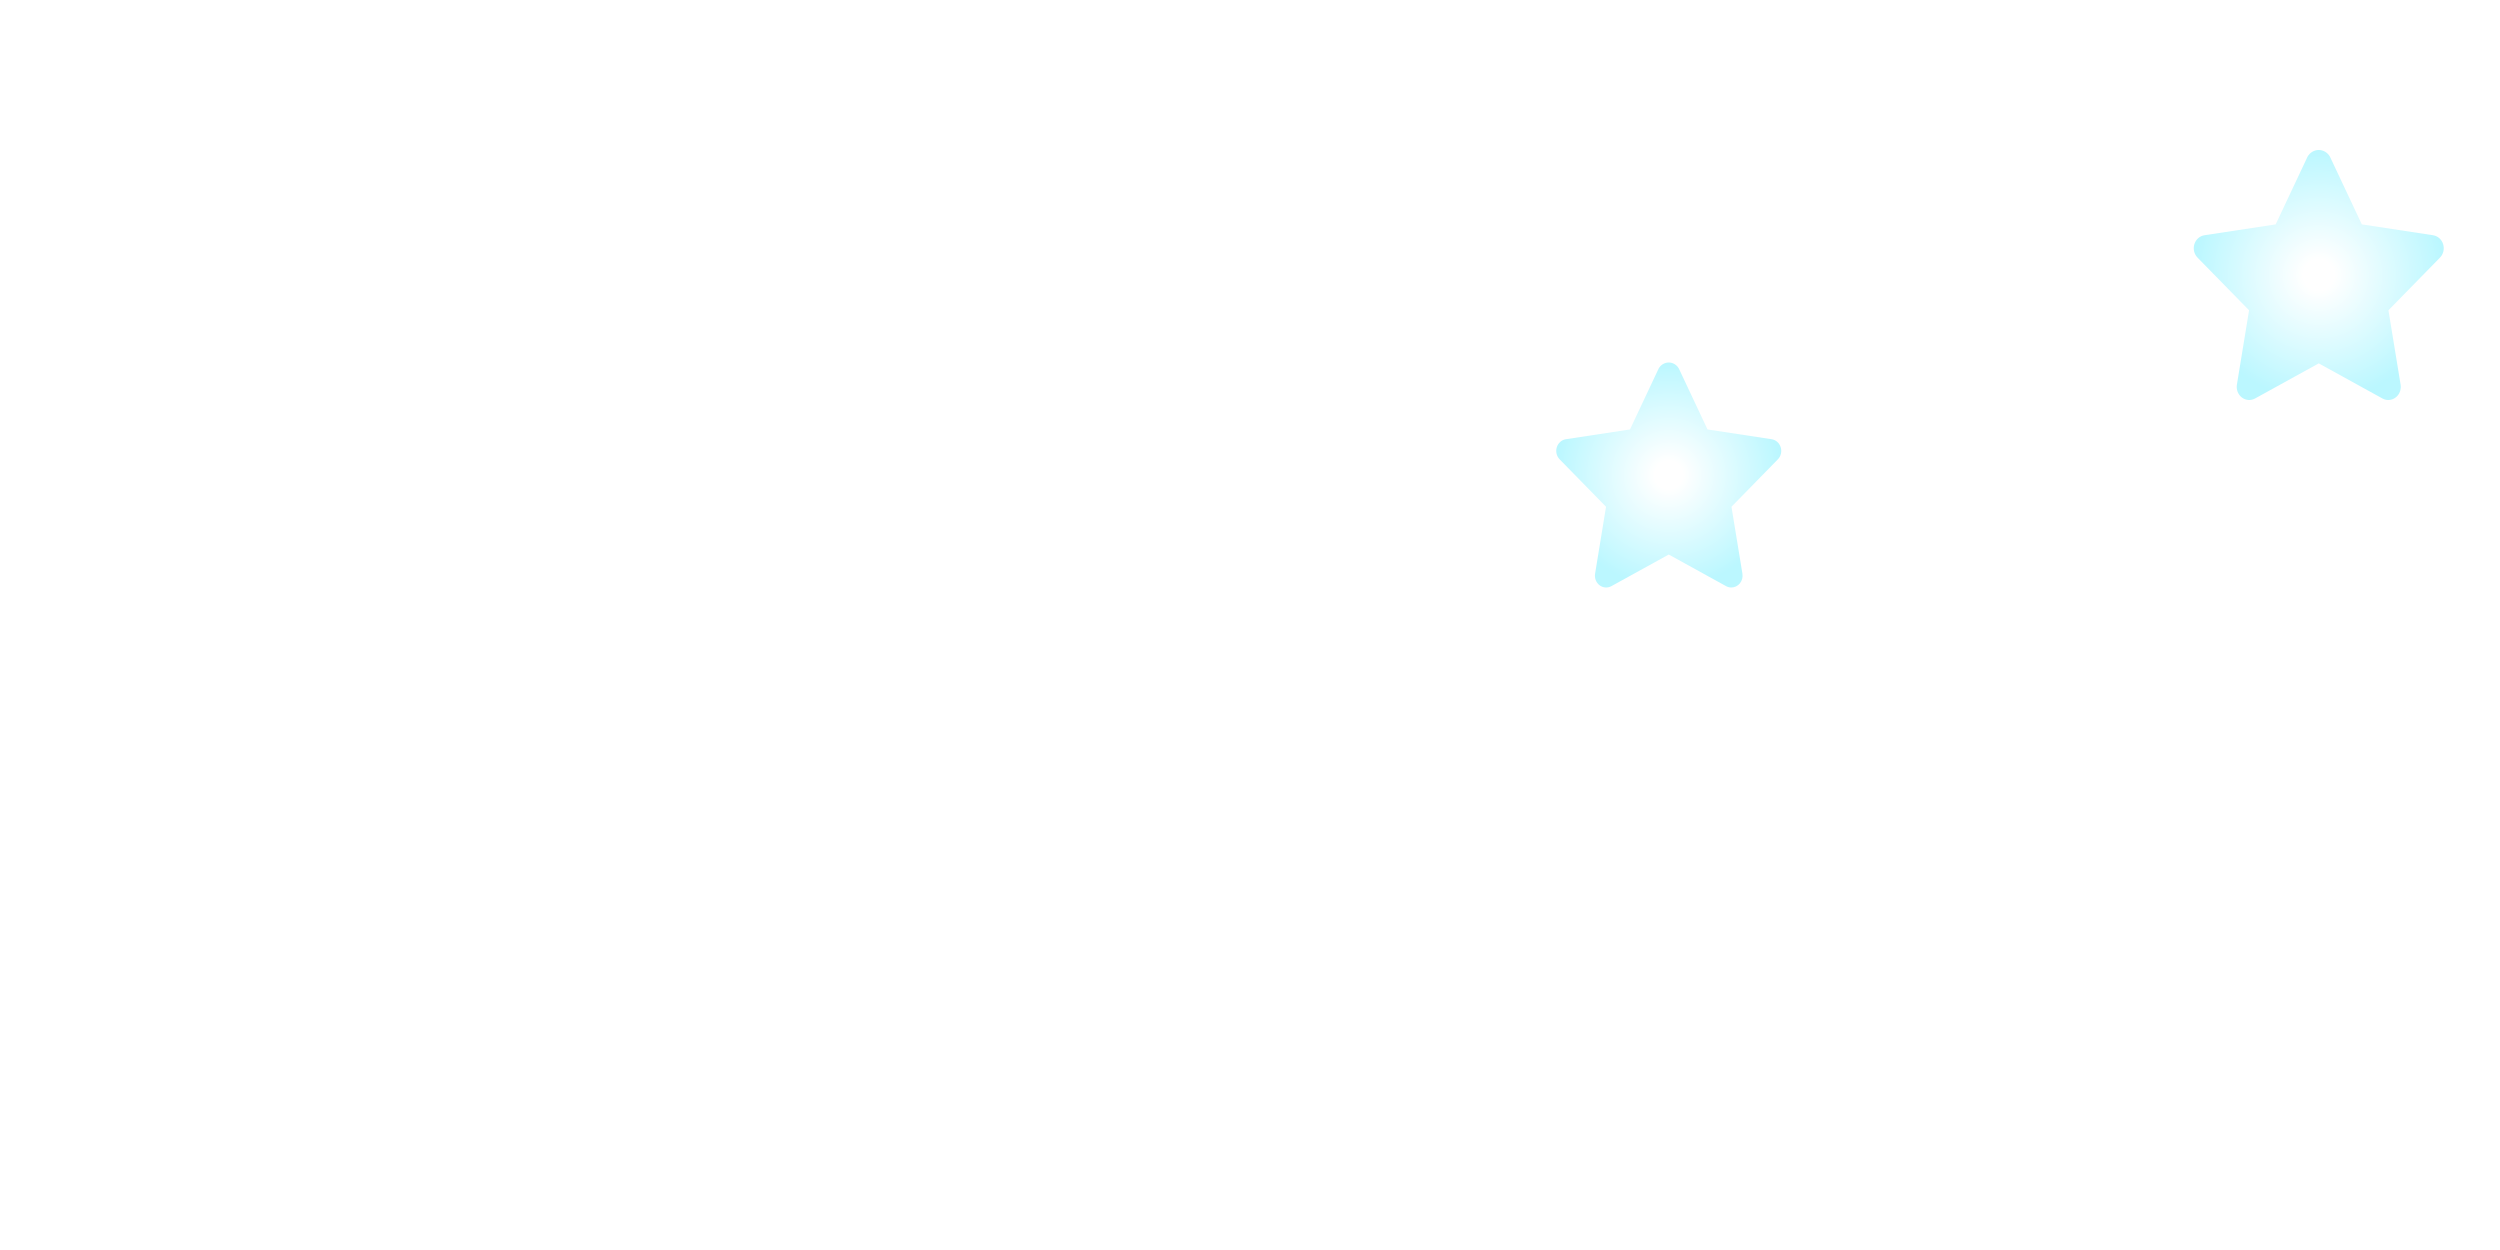
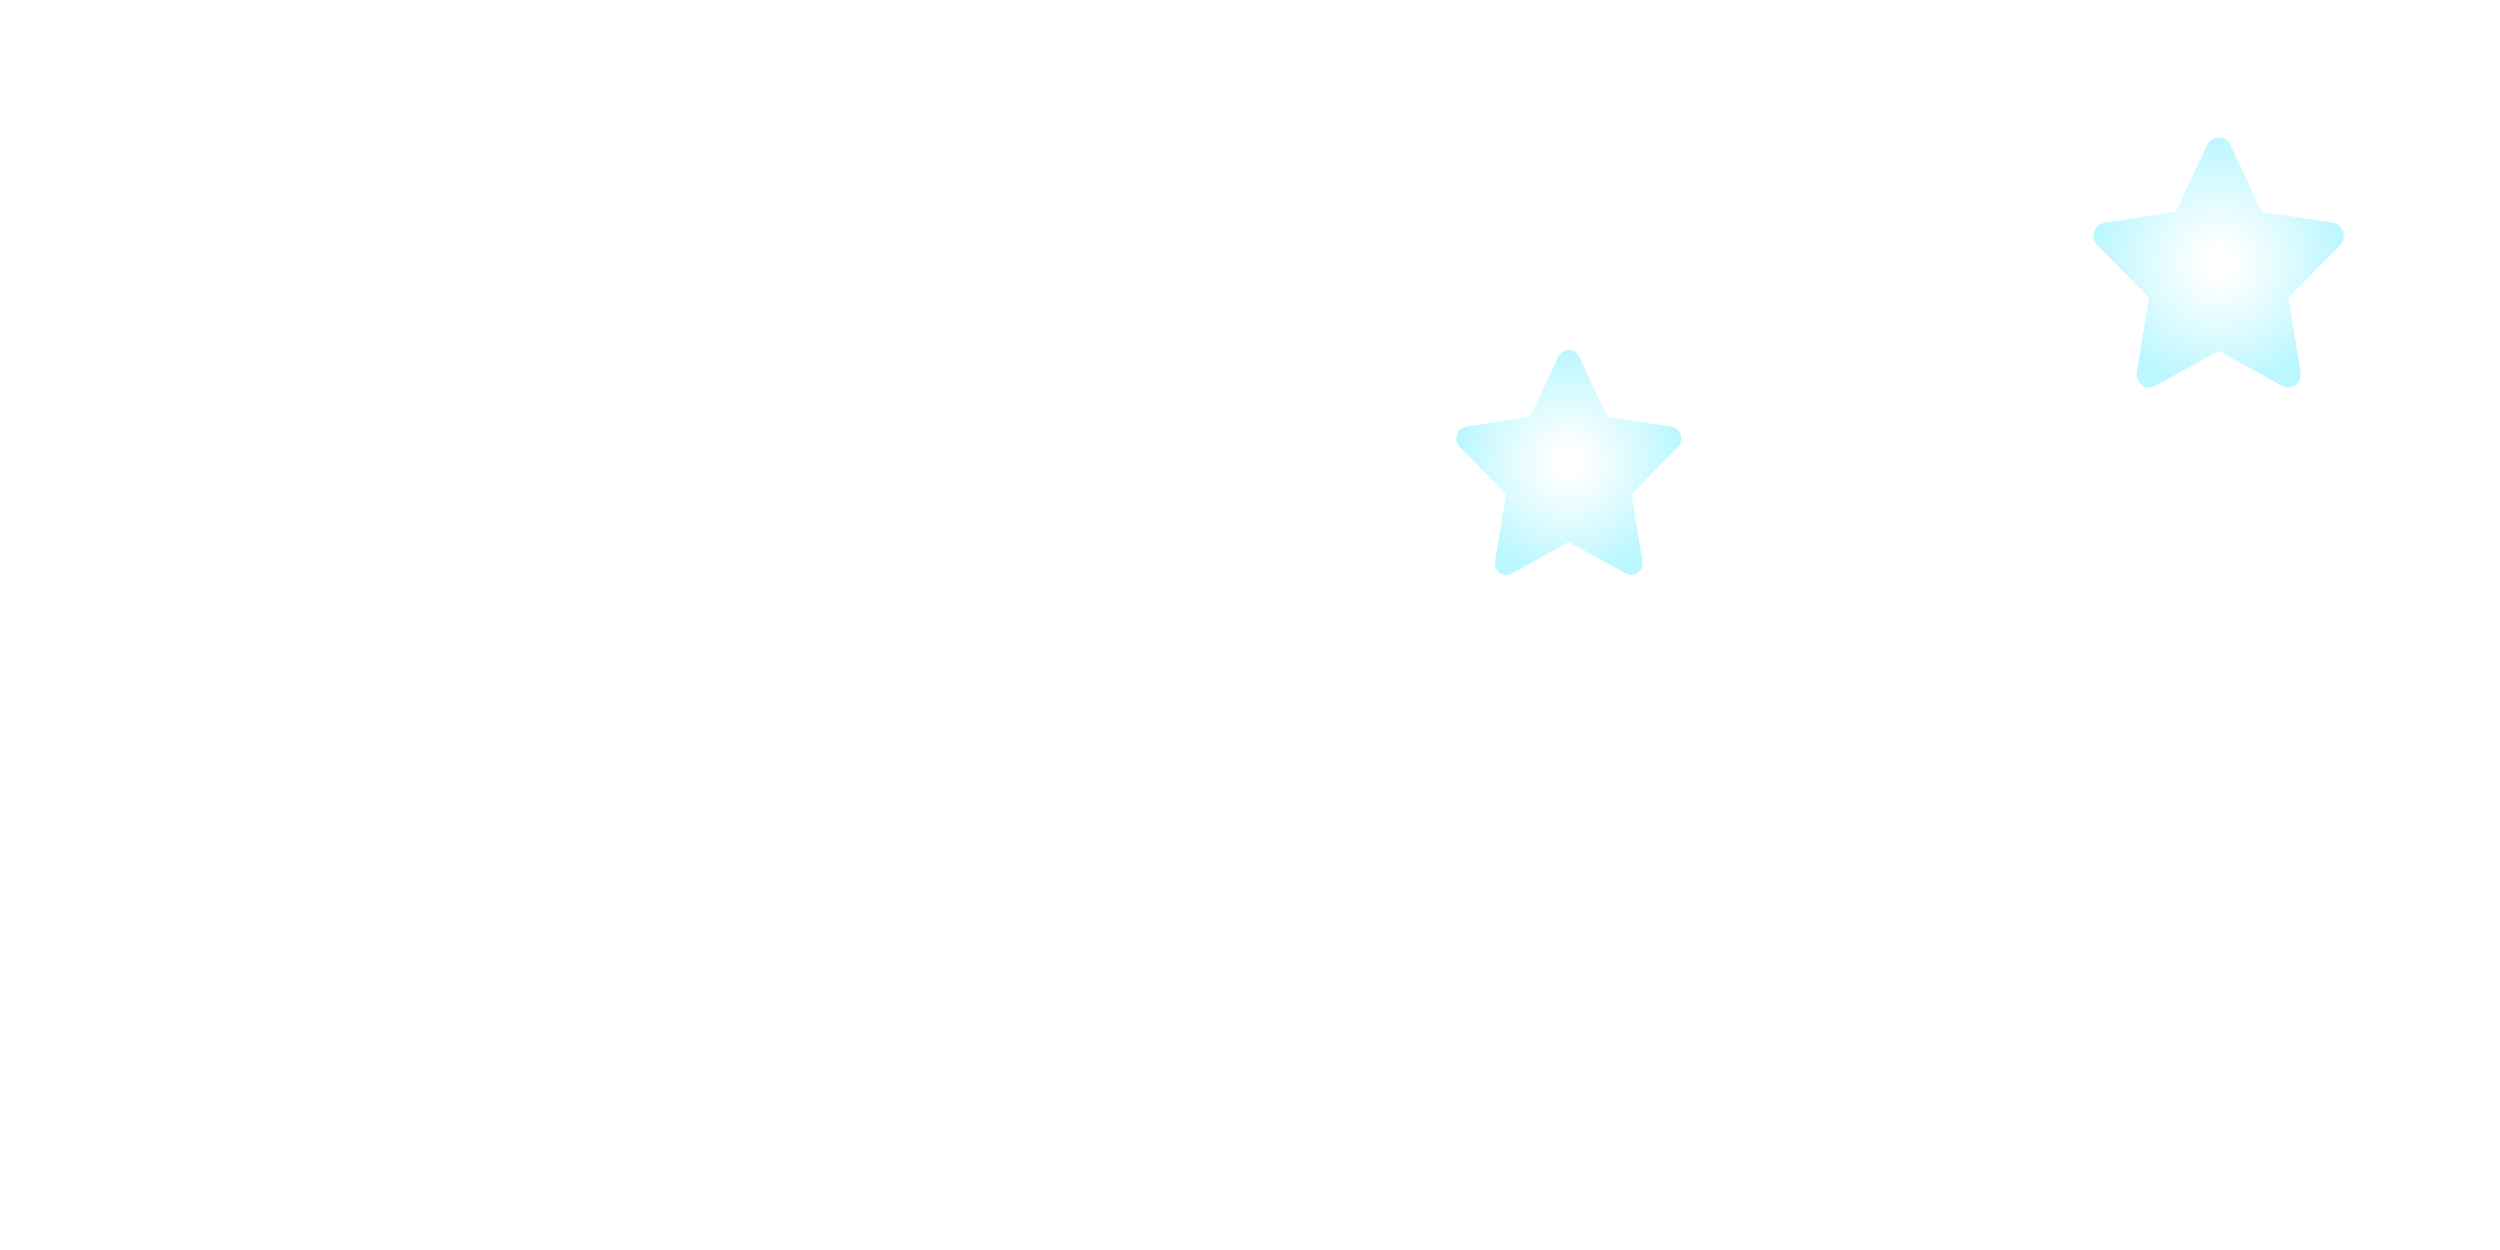
<svg xmlns="http://www.w3.org/2000/svg" width="400" height="200" viewBox="0 0 400 200" fill="none">
-   <path d="M277.012 94C276.721 94 276.433 93.925 276.175 93.783L267 88.725L257.825 93.783C257.528 93.947 257.193 94.02 256.858 93.995C256.523 93.97 256.201 93.847 255.93 93.639C255.658 93.433 255.447 93.15 255.32 92.824C255.193 92.498 255.156 92.141 255.213 91.793L256.966 81.081L249.543 73.495C249.303 73.249 249.133 72.938 249.052 72.596C248.972 72.254 248.984 71.895 249.088 71.56C249.192 71.225 249.383 70.928 249.64 70.701C249.896 70.473 250.209 70.326 250.541 70.275L260.799 68.712L265.385 58.966C265.551 58.672 265.787 58.428 266.07 58.259C266.354 58.089 266.674 58 267 58C267.326 58 267.646 58.089 267.929 58.259C268.213 58.428 268.449 58.672 268.615 58.966L273.201 68.712L283.459 70.275C283.791 70.326 284.104 70.473 284.36 70.7C284.617 70.927 284.808 71.225 284.912 71.56C285.016 71.895 285.028 72.254 284.948 72.596C284.867 72.938 284.697 73.249 284.457 73.495L277.034 81.081L278.787 91.793C278.831 92.064 278.818 92.342 278.75 92.607C278.681 92.873 278.558 93.119 278.389 93.329C278.22 93.539 278.009 93.708 277.771 93.824C277.533 93.94 277.275 94 277.012 94Z" fill="url(#paint0_radial_222_1744)" />
-   <path d="M382.125 64C381.801 64 381.481 63.917 381.194 63.759L371 58.139L360.806 63.759C360.475 63.941 360.103 64.023 359.731 63.995C359.359 63.966 359.001 63.83 358.699 63.599C358.398 63.37 358.163 63.056 358.022 62.693C357.882 62.331 357.84 61.934 357.903 61.548L359.851 49.645L351.604 41.217C351.337 40.944 351.148 40.598 351.058 40.218C350.969 39.838 350.983 39.439 351.098 39.067C351.213 38.695 351.425 38.364 351.711 38.112C351.996 37.859 352.343 37.696 352.712 37.639L364.109 35.903L369.206 25.074C369.39 24.747 369.653 24.476 369.967 24.287C370.282 24.099 370.638 24 371 24C371.362 24 371.718 24.099 372.033 24.287C372.347 24.476 372.61 24.747 372.794 25.074L377.891 35.902L389.288 37.639C389.657 37.696 390.004 37.859 390.289 38.111C390.575 38.364 390.787 38.695 390.902 39.067C391.017 39.439 391.031 39.838 390.942 40.218C390.852 40.597 390.663 40.944 390.396 41.217L382.149 49.645L384.097 61.548C384.146 61.849 384.132 62.158 384.055 62.453C383.979 62.747 383.842 63.021 383.654 63.255C383.466 63.488 383.232 63.676 382.968 63.804C382.704 63.933 382.416 64 382.125 64Z" fill="url(#paint1_radial_222_1744)" />
+   <path d="M261.012 92C260.721 92 260.433 91.925 260.175 91.783L251 86.725L241.825 91.783C241.528 91.947 241.193 92.02 240.858 91.995C240.523 91.97 240.201 91.847 239.93 91.639C239.658 91.433 239.447 91.15 239.32 90.824C239.193 90.498 239.156 90.141 239.213 89.793L240.966 79.081L233.543 71.495C233.303 71.249 233.133 70.938 233.052 70.596C232.972 70.254 232.984 69.895 233.088 69.56C233.192 69.225 233.383 68.928 233.64 68.701C233.896 68.473 234.209 68.326 234.541 68.275L244.799 66.712L249.385 56.966C249.551 56.672 249.787 56.428 250.07 56.259C250.354 56.089 250.674 56 251 56C251.326 56 251.646 56.089 251.929 56.259C252.213 56.428 252.449 56.672 252.615 56.966L257.201 66.712L267.459 68.275C267.791 68.326 268.104 68.473 268.36 68.7C268.617 68.927 268.808 69.225 268.912 69.56C269.016 69.895 269.028 70.254 268.948 70.596C268.867 70.938 268.697 71.249 268.457 71.495L261.034 79.081L262.787 89.793C262.831 90.064 262.818 90.342 262.75 90.607C262.681 90.873 262.558 91.119 262.389 91.329C262.22 91.539 262.009 91.708 261.771 91.824C261.533 91.94 261.275 92 261.012 92Z" fill="url(#paint0_radial_222_1744)" />
+   <path d="M366.125 62C365.801 62 365.481 61.917 365.194 61.759L355 56.139L344.806 61.759C344.475 61.941 344.103 62.023 343.731 61.995C343.359 61.966 343.001 61.83 342.699 61.599C342.398 61.37 342.163 61.056 342.022 60.693C341.882 60.331 341.84 59.934 341.903 59.548L343.851 47.645L335.604 39.217C335.337 38.944 335.148 38.598 335.058 38.218C334.969 37.838 334.983 37.439 335.098 37.067C335.213 36.695 335.425 36.364 335.711 36.112C335.996 35.859 336.343 35.696 336.712 35.639L348.109 33.903L353.206 23.074C353.39 22.747 353.653 22.476 353.967 22.287C354.282 22.099 354.638 22 355 22C355.362 22 355.718 22.099 356.033 22.287C356.347 22.476 356.61 22.747 356.794 23.074L361.891 33.902L373.288 35.639C373.657 35.696 374.004 35.859 374.289 36.111C374.575 36.364 374.787 36.695 374.902 37.067C375.017 37.439 375.031 37.838 374.942 38.218C374.852 38.597 374.663 38.944 374.396 39.217L366.149 47.645L368.097 59.548C368.146 59.849 368.132 60.158 368.055 60.453C367.979 60.747 367.842 61.021 367.654 61.255C367.466 61.488 367.232 61.676 366.968 61.804C366.704 61.933 366.416 62 366.125 62Z" fill="url(#paint1_radial_222_1744)" />
  <defs>
-     <radialGradient id="paint0_radial_222_1744" cx="0" cy="0" r="1" gradientUnits="userSpaceOnUse" gradientTransform="translate(267 76) rotate(90) scale(18)">
+     <radialGradient id="paint0_radial_222_1744" cx="0" cy="0" r="1" gradientUnits="userSpaceOnUse" gradientTransform="translate(251 74) rotate(90) scale(18)">
      <stop offset="0.125" stop-color="white" />
      <stop offset="1" stop-color="#BBF7FF" />
    </radialGradient>
-     <radialGradient id="paint1_radial_222_1744" cx="0" cy="0" r="1" gradientUnits="userSpaceOnUse" gradientTransform="translate(371 44) rotate(90) scale(20)">
+     <radialGradient id="paint1_radial_222_1744" cx="0" cy="0" r="1" gradientUnits="userSpaceOnUse" gradientTransform="translate(355 42) rotate(90) scale(20)">
      <stop offset="0.125" stop-color="white" />
      <stop offset="1" stop-color="#BBF7FF" />
    </radialGradient>
  </defs>
</svg>
